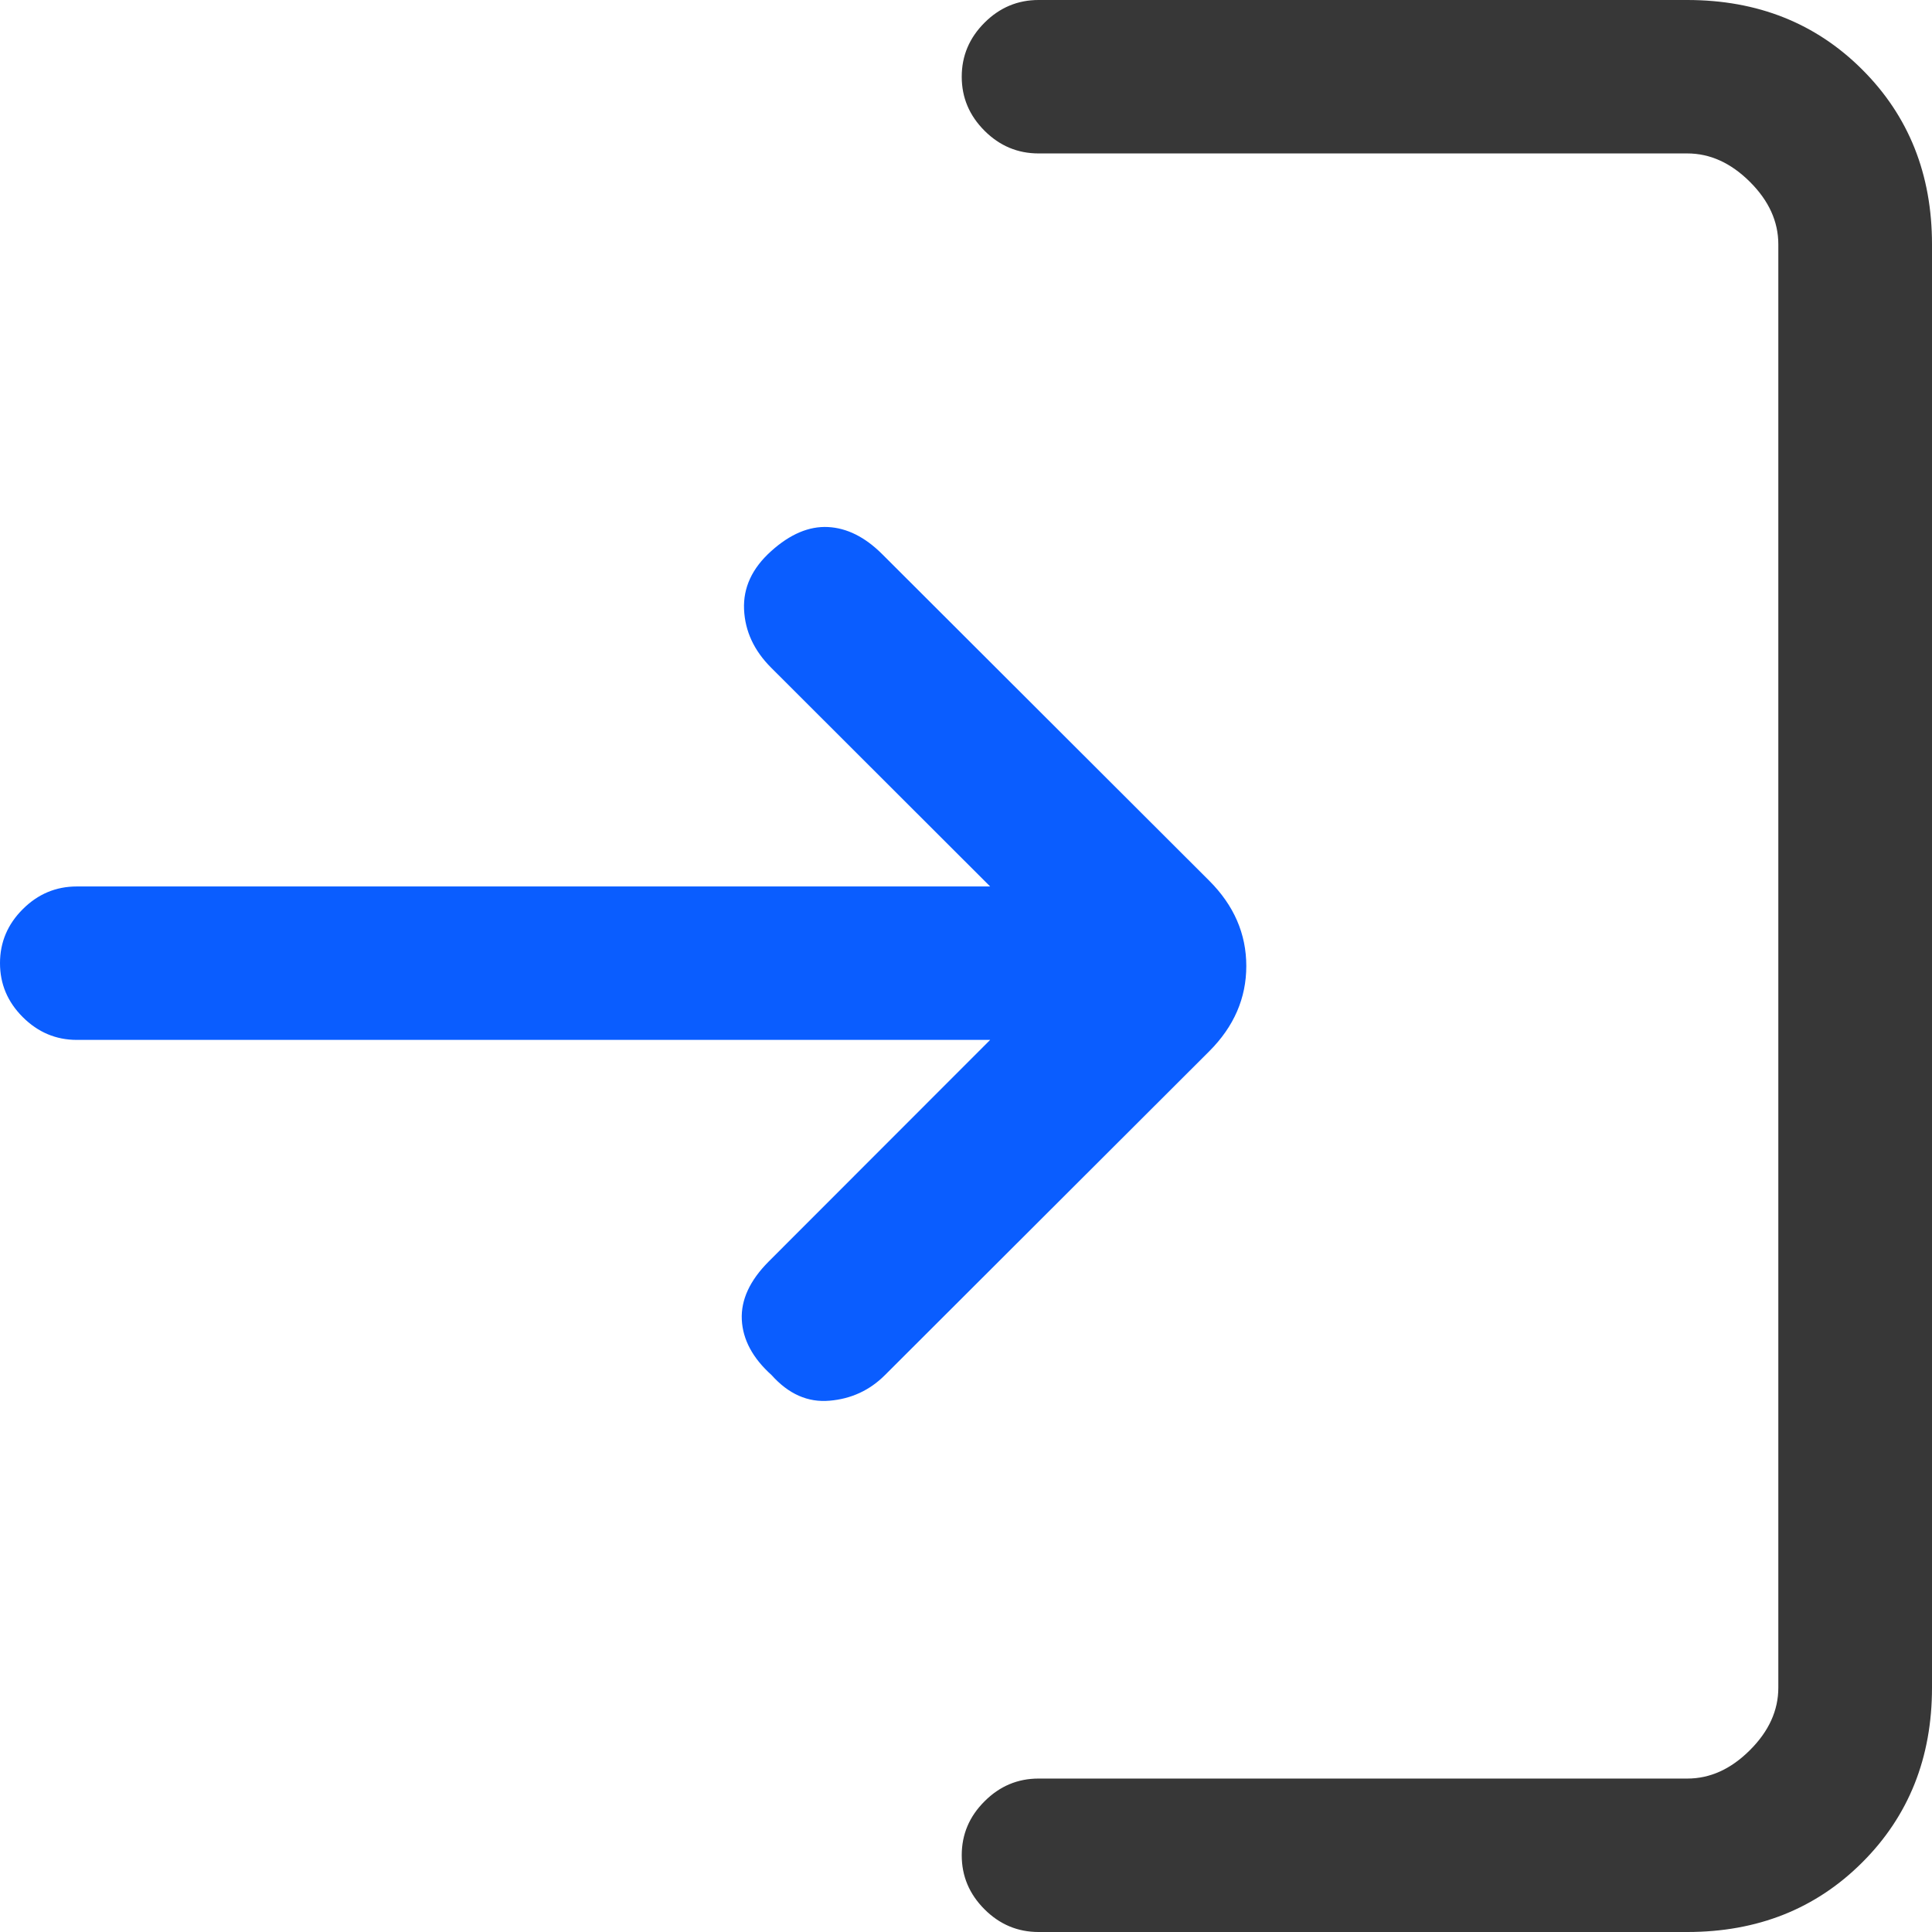
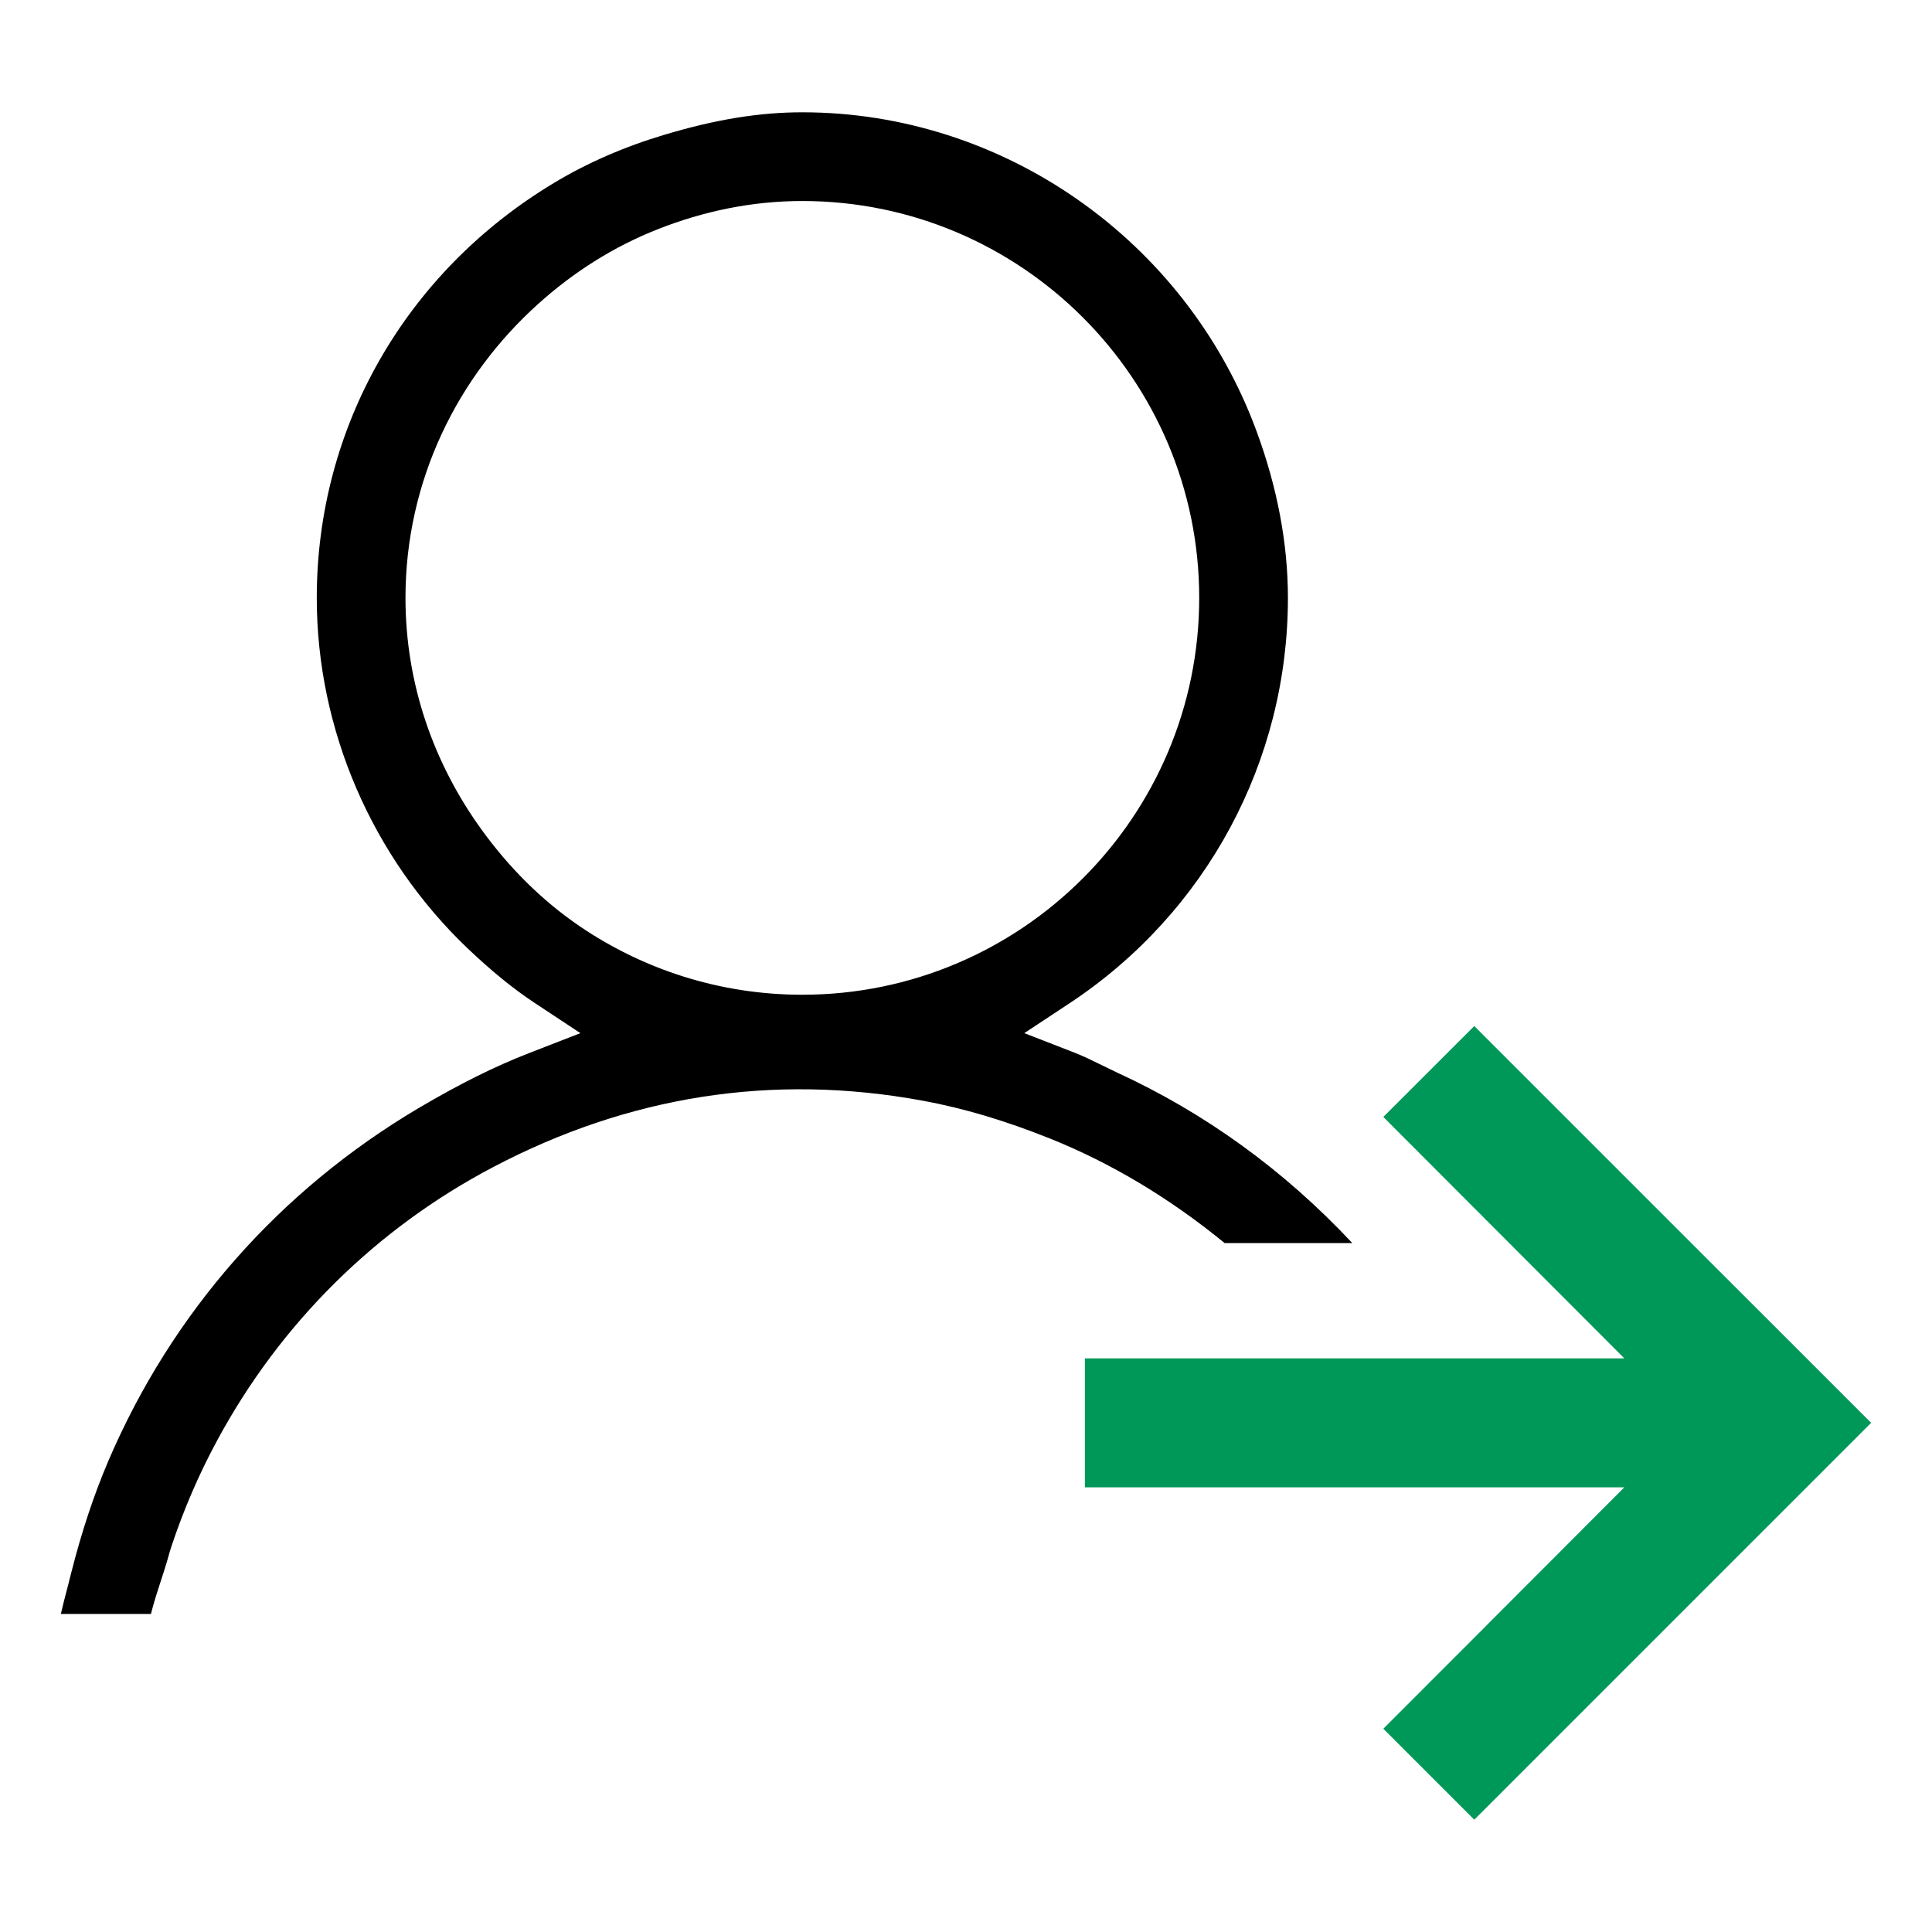
- <svg xmlns="http://www.w3.org/2000/svg" preserveAspectRatio="none" width="100%" height="100%" overflow="visible" style="display: block;" viewBox="0 0 24 24" fill="none">
-   <g id="Group 87">
-     <g id="Vector">
-       <path d="M12.901 24C12.642 24 12.418 23.906 12.23 23.718C12.041 23.529 11.947 23.306 11.947 23.047C11.947 22.788 12.041 22.565 12.23 22.377C12.418 22.188 12.642 22.094 12.901 22.094H20.96C21.243 22.094 21.502 21.977 21.738 21.741C21.974 21.506 22.091 21.247 22.091 20.965V3.035C22.091 2.753 21.974 2.494 21.738 2.259C21.502 2.024 21.243 1.906 20.96 1.906H12.901C12.642 1.906 12.418 1.812 12.23 1.624C12.041 1.435 11.947 1.212 11.947 0.953C11.947 0.694 12.041 0.471 12.23 0.282C12.418 0.094 12.642 0 12.901 0H20.96C21.832 0 22.557 0.288 23.134 0.865C23.711 1.441 24 2.165 24 3.035V20.965C24 21.835 23.711 22.559 23.134 23.135C22.557 23.712 21.832 24 20.96 24H12.901Z" fill="#373737" />
-       <path d="M0.954 12.918H12.3L9.549 15.671C9.315 15.906 9.203 16.147 9.215 16.394C9.227 16.641 9.35 16.871 9.585 17.082C9.796 17.318 10.036 17.424 10.306 17.4C10.575 17.377 10.804 17.271 10.993 17.082L15.022 13.059C15.328 12.753 15.482 12.4 15.482 12C15.482 11.6 15.328 11.247 15.022 10.941L10.957 6.882C10.745 6.671 10.521 6.559 10.286 6.547C10.05 6.535 9.814 6.635 9.579 6.847C9.343 7.059 9.231 7.3 9.243 7.571C9.255 7.841 9.367 8.082 9.579 8.294L12.3 11.012H0.954C0.695 11.012 0.471 11.106 0.283 11.294C0.094 11.482 0 11.706 0 11.965C0 12.223 0.094 12.447 0.283 12.635C0.471 12.823 0.695 12.918 0.954 12.918Z" fill="#0A5DFF" />
-     </g>
-   </g>
+ <svg xmlns="http://www.w3.org/2000/svg" width="24" height="24" viewBox="0 0 24 24" fill="none">
+   <path d="M13.873 13.322C13.81 13.292 13.747 13.261 13.683 13.23C13.578 13.178 13.472 13.126 13.362 13.082L12.724 12.834L13.295 12.457C14.988 11.334 15.999 9.454 15.999 7.427C15.999 6.752 15.867 6.053 15.607 5.35C14.732 2.984 12.465 1.395 9.967 1.395C9.435 1.395 8.89 1.483 8.254 1.674C7.755 1.823 7.293 2.024 6.879 2.274C5.036 3.383 3.935 5.309 3.935 7.427C3.935 9.06 4.62 10.649 5.814 11.786C6.11 12.066 6.372 12.28 6.639 12.457L7.21 12.834L6.572 13.082C6.145 13.248 5.711 13.464 5.205 13.762C3.47 14.788 2.135 16.305 1.345 18.15C1.161 18.583 1.013 19.033 0.885 19.537L0.835 19.734C0.807 19.839 0.78 19.943 0.756 20.049H1.875C1.911 19.906 1.955 19.769 1.999 19.635C2.023 19.563 2.046 19.491 2.068 19.418L2.091 19.339C2.102 19.299 2.113 19.259 2.126 19.22C2.28 18.756 2.472 18.31 2.697 17.895C3.484 16.436 4.672 15.261 6.132 14.495C7.797 13.621 9.585 13.325 11.472 13.675C11.97 13.767 12.482 13.919 13.04 14.142C13.802 14.447 14.532 14.885 15.213 15.442H16.799C15.952 14.537 14.969 13.825 13.873 13.322ZM9.966 12.357C8.943 12.357 7.992 12.043 7.204 11.508C6.726 11.183 6.317 10.77 5.98 10.303C5.393 9.491 5.037 8.503 5.037 7.427C5.037 5.974 5.681 4.679 6.685 3.776C7.121 3.383 7.62 3.064 8.175 2.846C8.732 2.627 9.333 2.497 9.966 2.497C12.685 2.497 14.897 4.709 14.897 7.427C14.897 10.146 12.685 12.357 9.966 12.357Z" fill="black" />
+   <path d="M22.28 16.711L21.186 15.618L18.314 12.746L17.184 13.875L18.924 15.618L20.178 16.874H18.343H16.584H13.477V18.476H17.558H19.115H20.178L19.384 19.272L18.514 20.143L18.433 20.225L17.184 21.475L18.314 22.605L20.776 20.143L22.28 18.639L23.244 17.675L22.28 16.711Z" fill="#009858" />
</svg>
